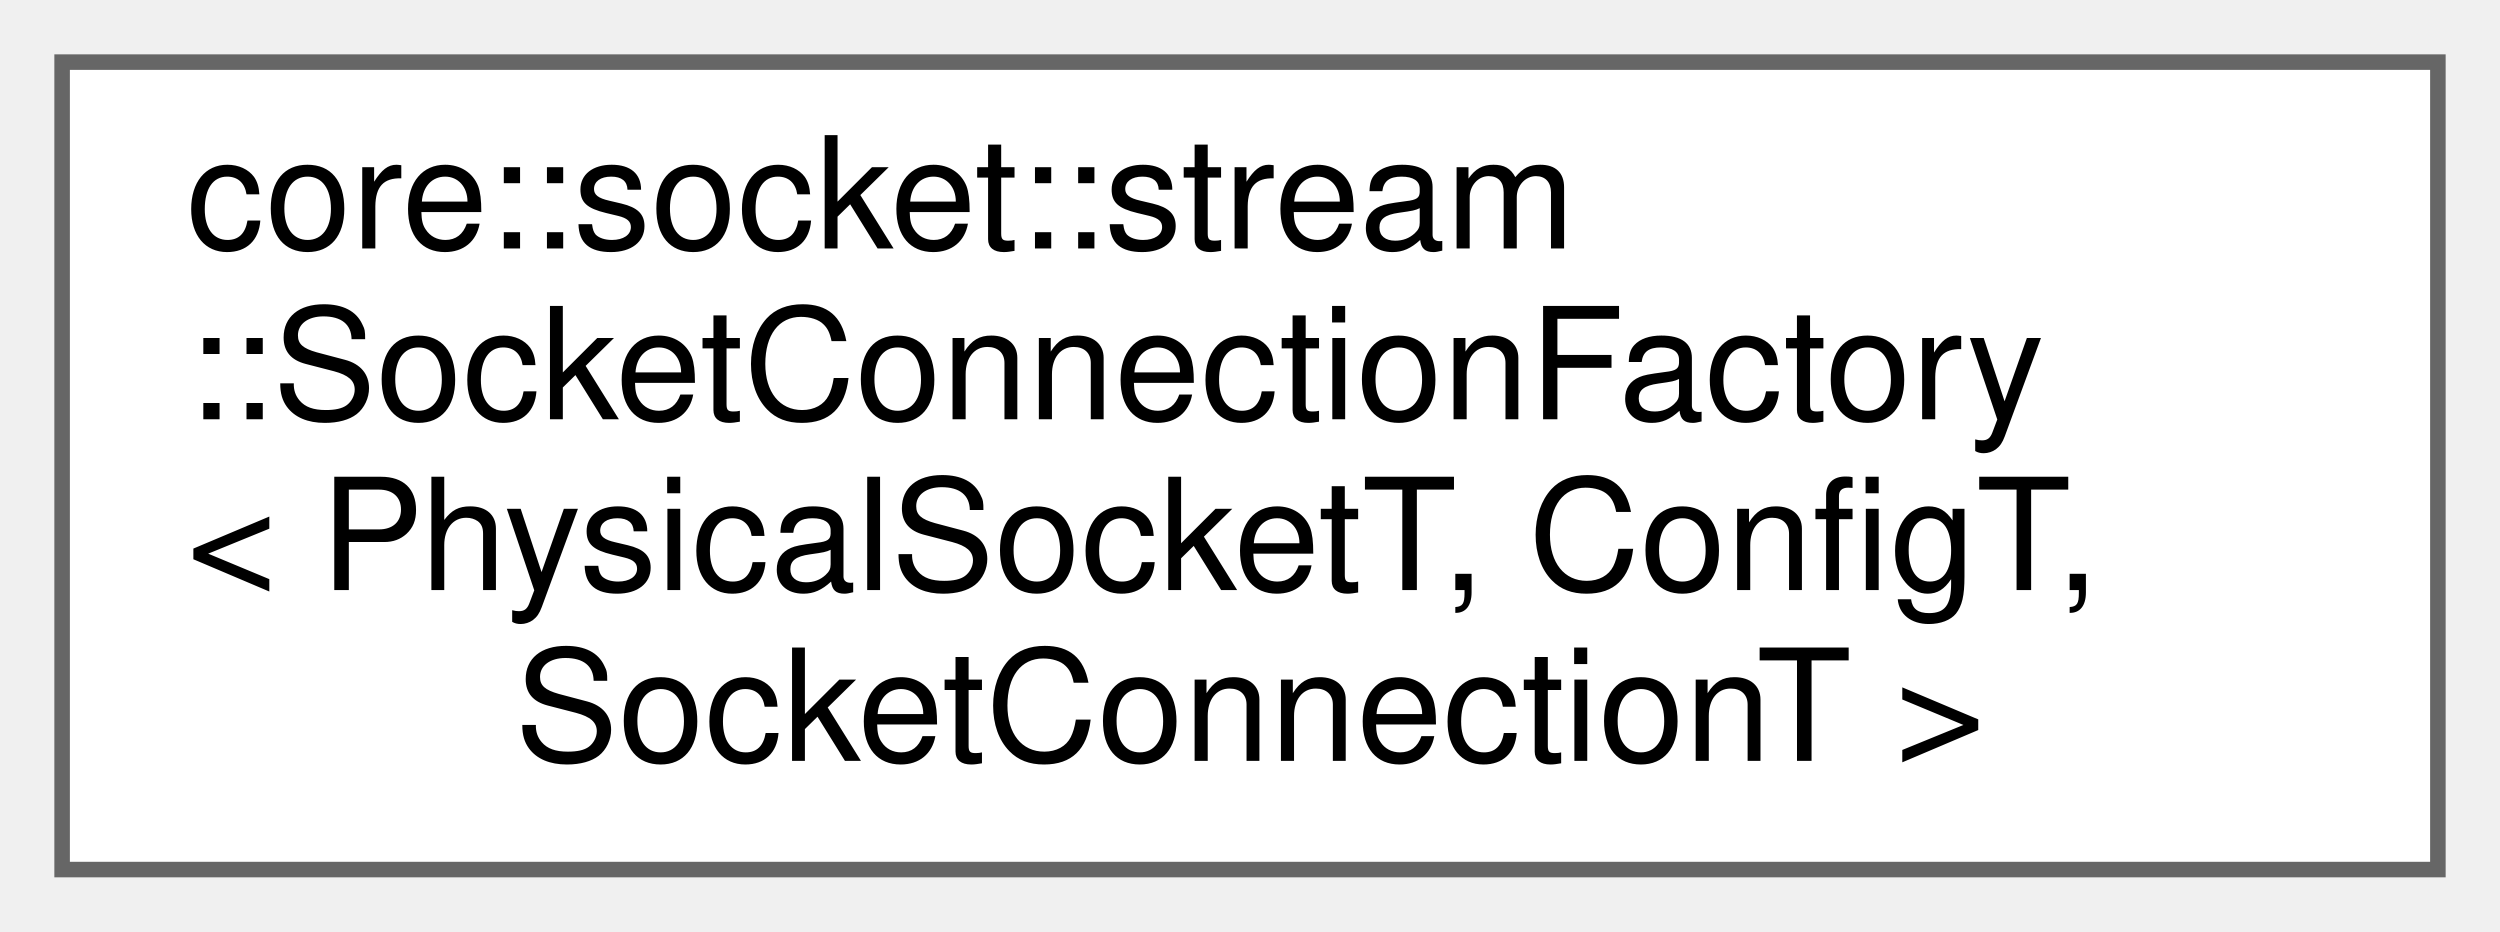
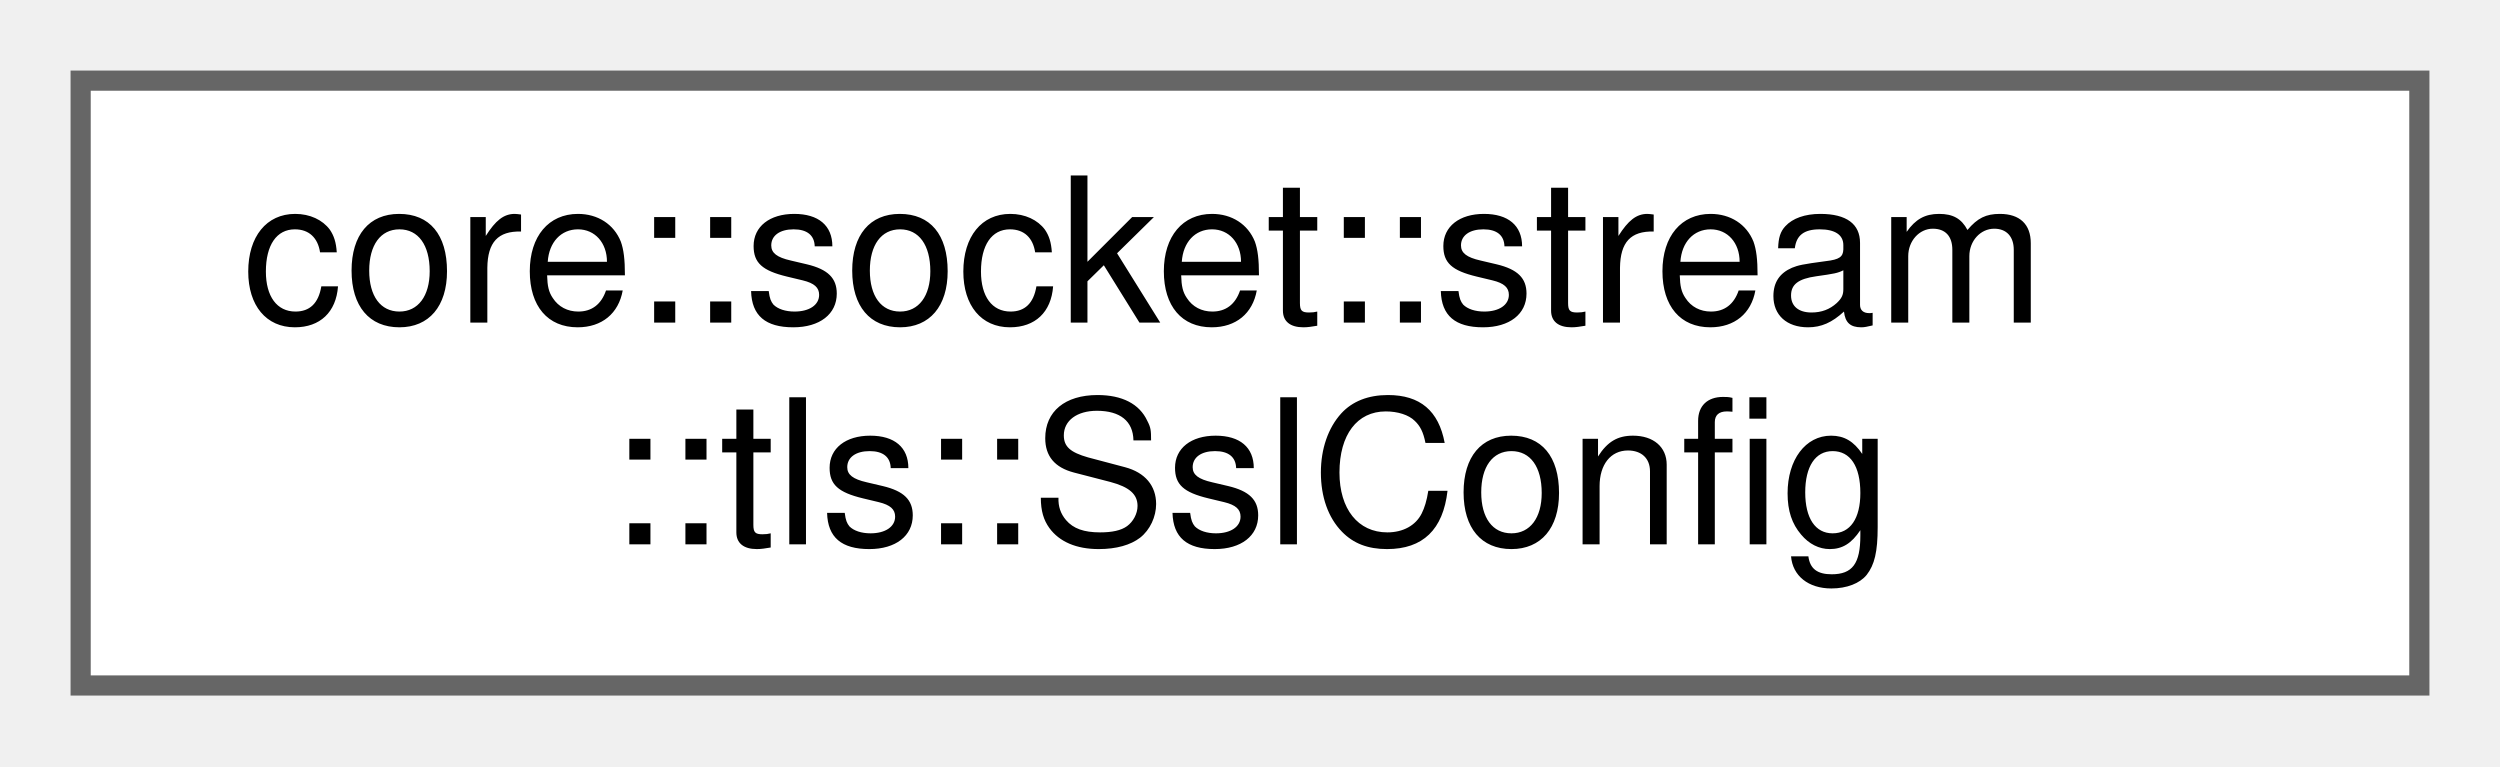
- <svg xmlns="http://www.w3.org/2000/svg" xmlns:xlink="http://www.w3.org/1999/xlink" width="161pt" height="60pt" viewBox="0.00 0.00 161.00 60.00">
-   <g id="graph0" class="graph" transform="scale(1 1) rotate(0) translate(4 56)">
+ <svg xmlns="http://www.w3.org/2000/svg" xmlns:xlink="http://www.w3.org/1999/xlink" width="124pt" height="38pt" viewBox="0.00 0.00 124.00 38.00">
+   <g id="graph0" class="graph" transform="scale(1 1) rotate(0) translate(4 34)">
    <g id="Node000000" class="node">
      <g id="a_Node000000">
-         <a xlink:href="classcore_1_1socket_1_1stream_1_1_socket_connection_factory.html" target="_top" xlink:title=" ">
-           <polygon fill="white" stroke="#666666" points="153,-52 0,-52 0,0 153,0 153,-52" />
-           <text text-anchor="start" x="8" y="-40" font-family="Helvetica,sans-Serif" font-size="10.00">core::socket::stream</text>
-           <text text-anchor="start" x="8" y="-29" font-family="Helvetica,sans-Serif" font-size="10.00">::SocketConnectionFactory</text>
-           <text text-anchor="start" x="8" y="-18" font-family="Helvetica,sans-Serif" font-size="10.00">&lt; PhysicalSocketT, ConfigT,</text>
-           <text text-anchor="middle" x="76.5" y="-7" font-family="Helvetica,sans-Serif" font-size="10.00"> SocketConnectionT &gt;</text>
+         <a xlink:href="structcore_1_1socket_1_1stream_1_1tls_1_1SslConfig.html" target="_top" xlink:title=" ">
+           <polygon fill="white" stroke="#666666" points="116,-30 0,-30 0,0 116,0 116,-30" />
+           <text text-anchor="start" x="8" y="-18" font-family="Helvetica,sans-Serif" font-size="10.00">core::socket::stream</text>
+           <text text-anchor="middle" x="58" y="-7" font-family="Helvetica,sans-Serif" font-size="10.00">::tls::SslConfig</text>
        </a>
      </g>
    </g>
  </g>
</svg>
